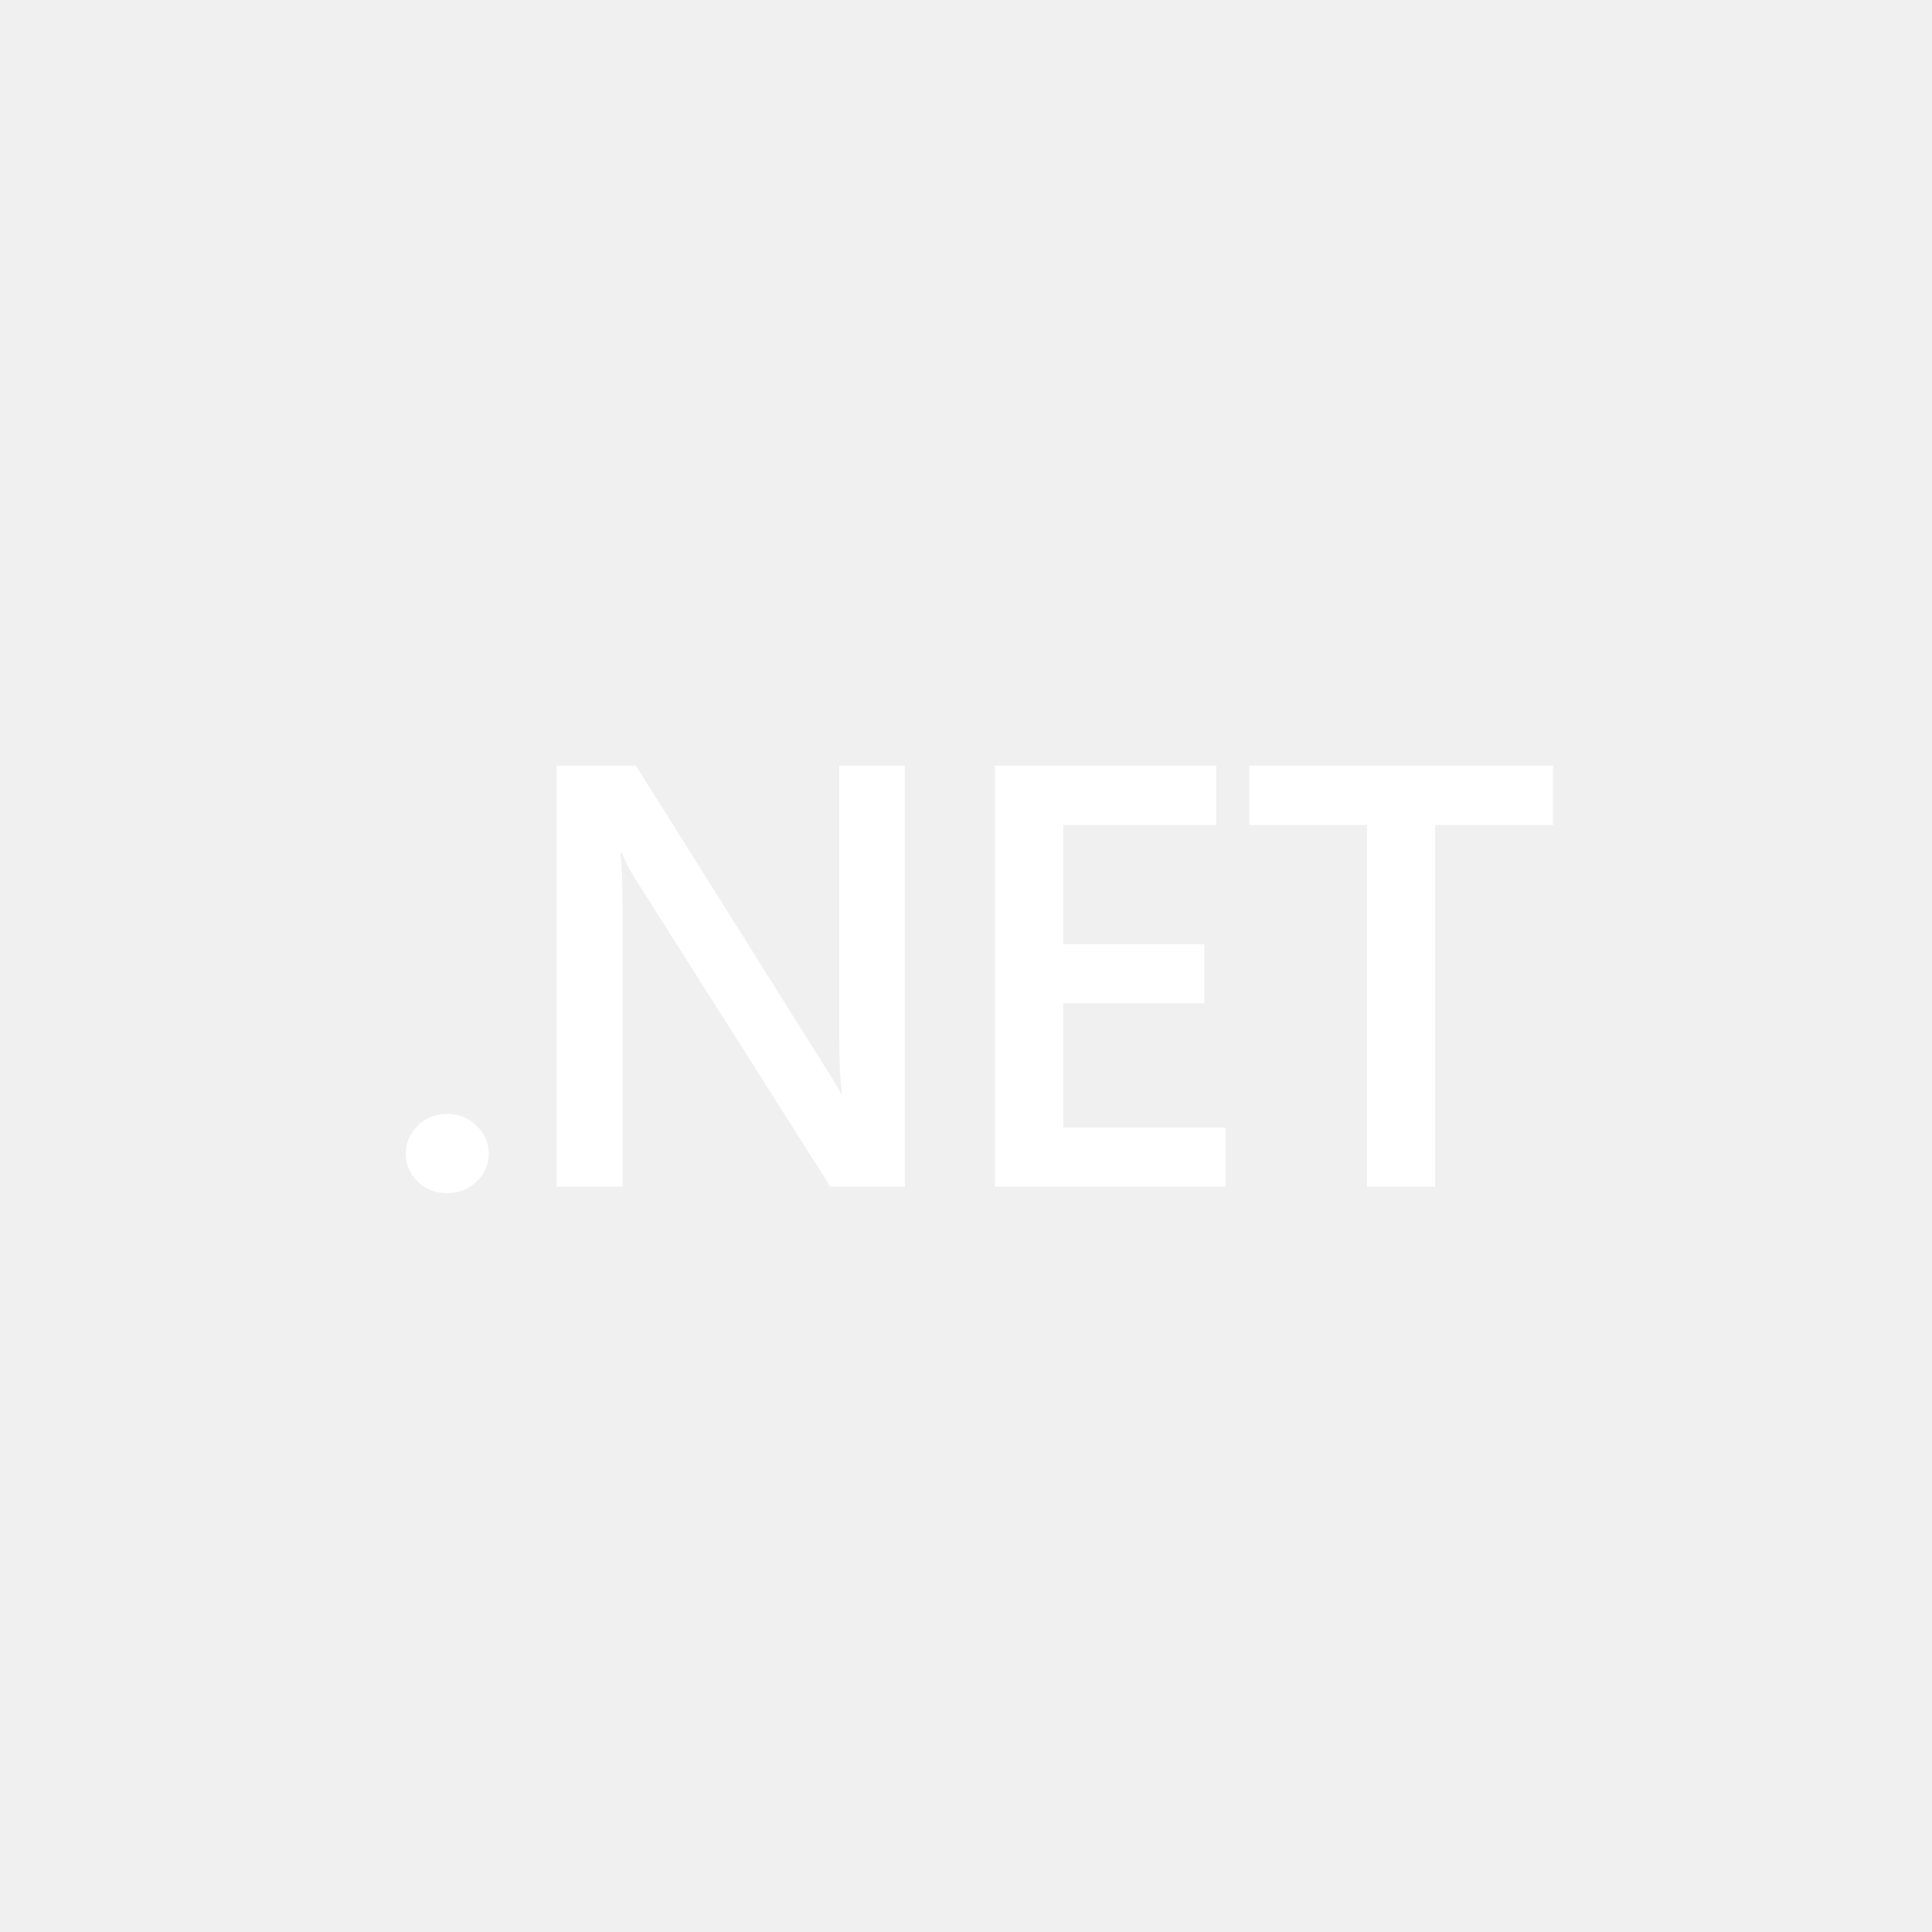
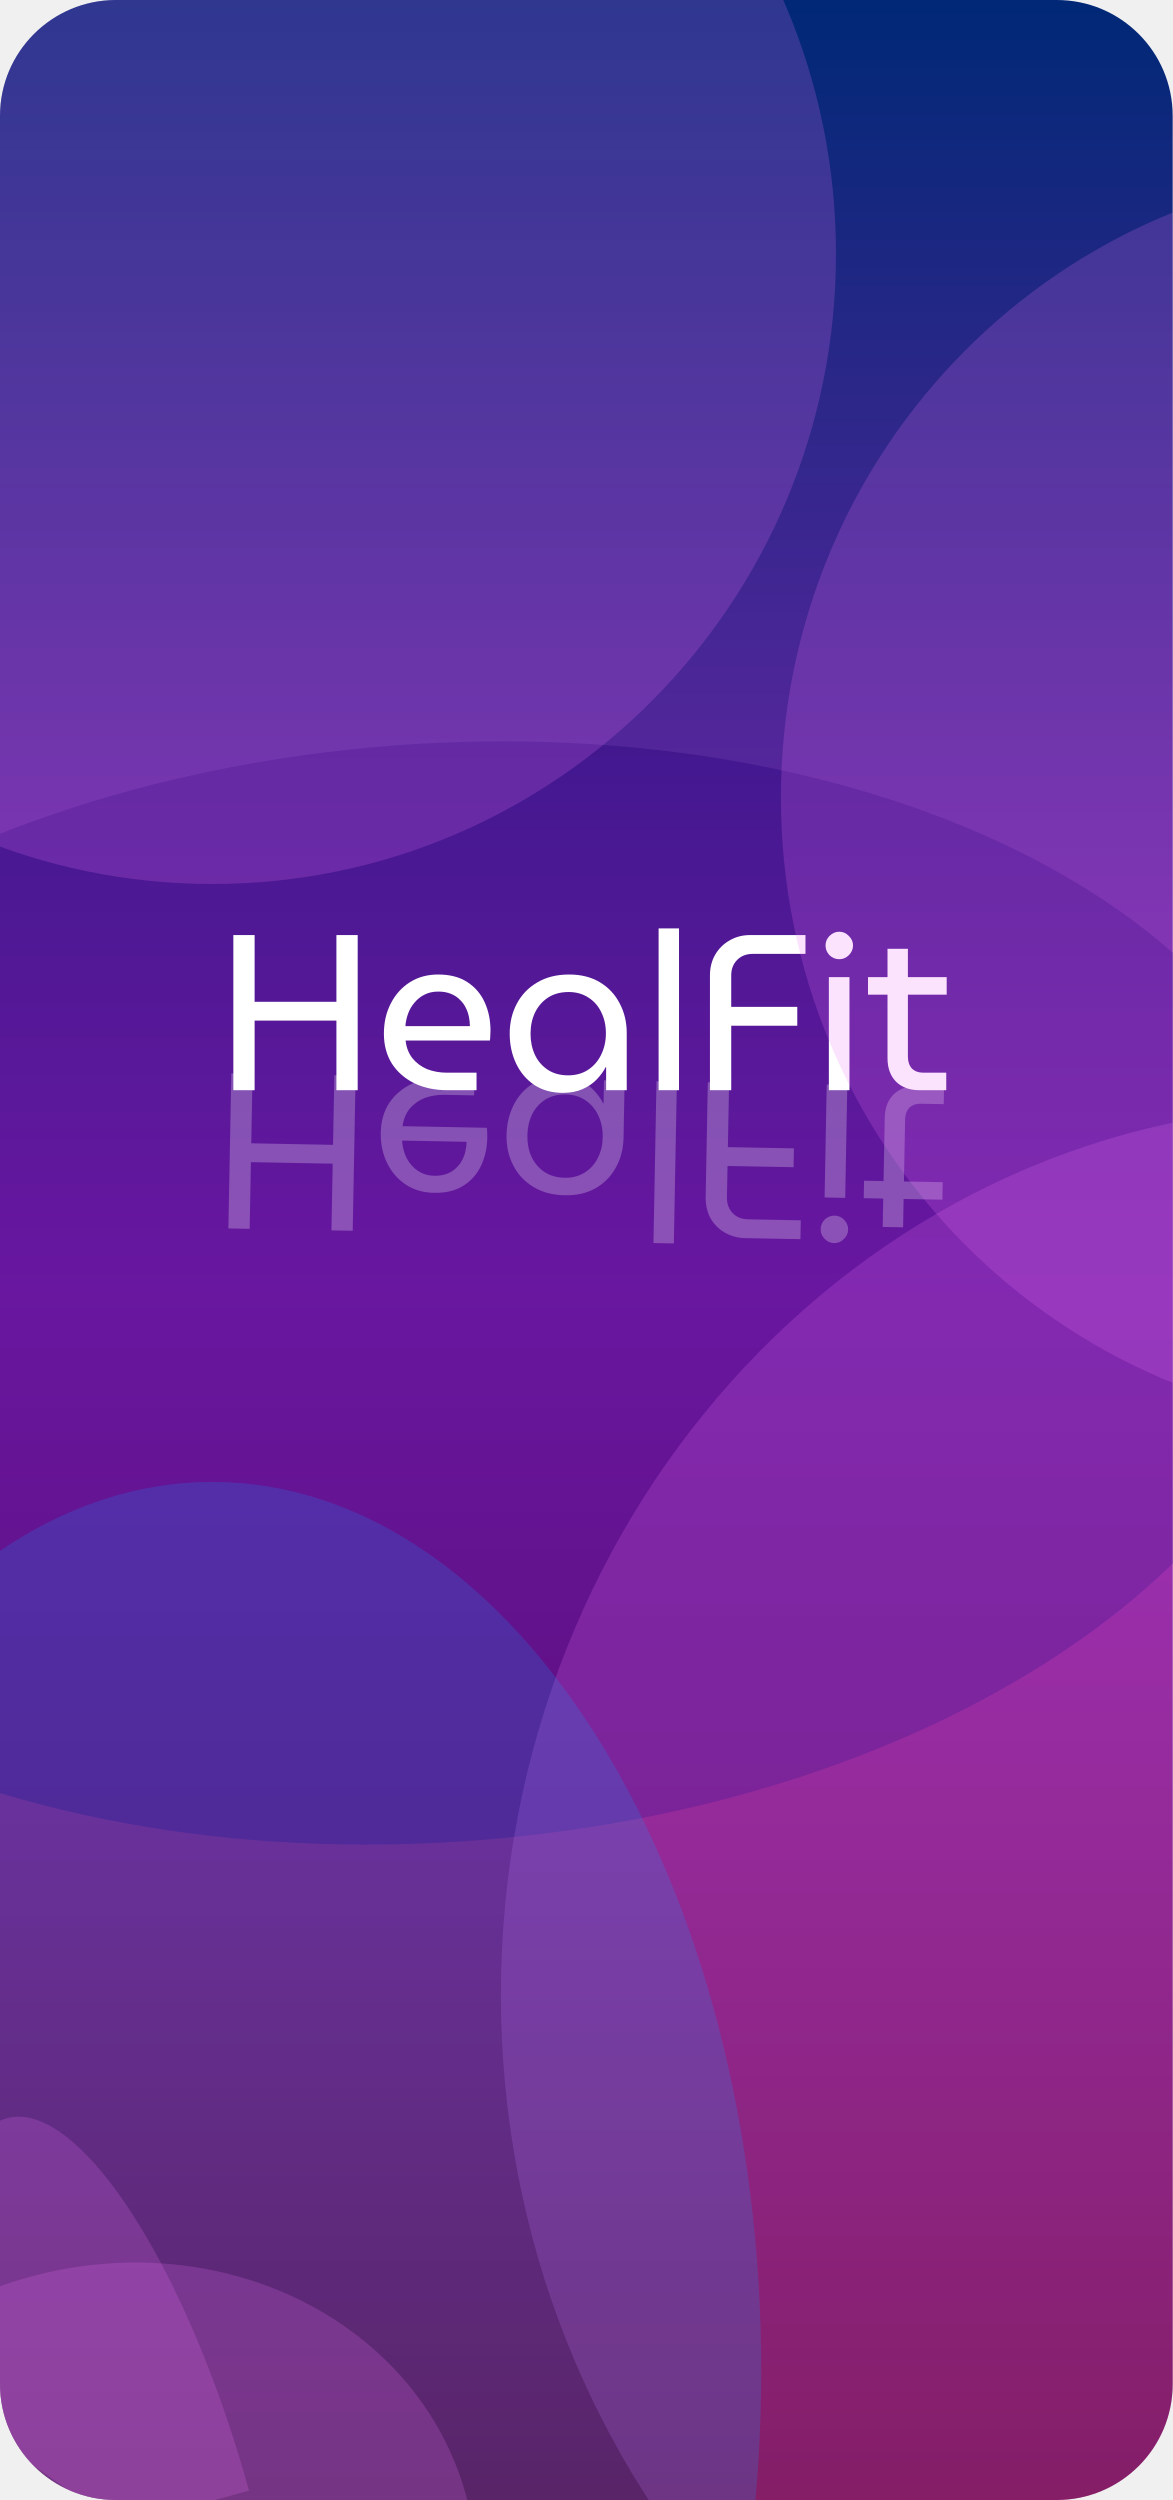
- <svg xmlns="http://www.w3.org/2000/svg" width="456" height="456" viewBox="0 0 456 456" version="1.1" xml:space="preserve" style="fill-rule:evenodd;clip-rule:evenodd;stroke-linejoin:round;stroke-miterlimit:2;">
-   <path d="m 105.5,281.609 c -2.703,0 -5.001,-0.9 -6.893,-2.702 -1.892,-1.848 -2.838,-4.042 -2.838,-6.582 0,-2.587 0.946,-4.804 2.838,-6.652 1.892,-1.848 4.19,-2.772 6.893,-2.772 2.748,0 5.068,0.924 6.96,2.772 1.937,1.848 2.906,4.064 2.906,6.652 0,2.54 -0.968,4.734 -2.906,6.582 -1.892,1.802 -4.212,2.702 -6.96,2.702 z" style="fill:#ffffff;fill-rule:nonzero;stroke-width:0.838" />
-   <path d="M 213.561,280.084 H 195.99 L 149.7,207.054 c -1.171,-1.848 -2.14,-3.765 -2.906,-5.751 h -0.406 c 0.361,2.125 0.541,6.675 0.541,13.65 v 65.132 h -15.543 v -99.36 h 18.719 l 44.737,71.298 c 1.892,2.957 3.109,4.989 3.649,6.098 h 0.27 c -0.45,-2.632 -0.676,-7.09 -0.676,-13.373 v -64.023 h 15.476 z" style="fill:#ffffff;fill-rule:nonzero;stroke-width:0.838" />
-   <path d="m 289.251,280.084 h -54.401 v -99.36 h 52.238 v 13.997 h -36.154 v 28.131 h 33.316 v 13.927 h -33.316 v 29.378 h 38.316 z" style="fill:#ffffff;fill-rule:nonzero;stroke-width:0.838" />
-   <path d="M 366.565,194.721 H 338.722 v 85.363 h -16.084 v -85.363 h -27.775 v -13.997 h 71.701 z" style="fill:#ffffff;fill-rule:nonzero;stroke-width:0.838" />
+ <svg xmlns="http://www.w3.org/2000/svg" width="455" height="970" viewBox="0 0 455 970" fill="none">
+   <g clip-path="url(#clip0_131_42)">
+     <rect width="455" height="970" rx="45" fill="url(#paint0_linear_131_42)" />
+     <ellipse cx="168.583" cy="501.668" rx="213" ry="345" transform="rotate(-94.3699 168.583 501.668)" fill="#28007D" fill-opacity="0.36" />
+     <ellipse cx="518.356" cy="774" rx="324" ry="345" fill="#EC73F7" fill-opacity="0.2" />
+     <ellipse cx="82.356" cy="920" rx="213" ry="345" fill="#1299FB" fill-opacity="0.2" />
+     <ellipse cx="82.356" cy="98.5" rx="242" ry="244.5" fill="#EC73F7" fill-opacity="0.2" />
+     <ellipse cx="44.994" cy="1005.81" rx="140.946" ry="126.855" transform="rotate(-15.4435 44.9937 1005.81)" fill="#EC73F7" fill-opacity="0.2" />
+     <path d="M96.61 966.351C86.406 929.414 72.424 894.771 57.086 868.417C41.747 842.063 26.016 825.656 12.615 822.035C-0.786 818.415 -11.014 827.808 -16.299 848.589C-21.585 869.371 -21.595 900.234 -16.327 935.837L46.356 980.234L96.61 966.351Z" fill="#EC73F7" fill-opacity="0.2" />
+     <path d="M90.536 423V362.8H98.792V388.686H130.526V362.8H138.782V423H130.526V395.996H98.792V423H90.536ZM173.631 423C168.815 423 164.543 422.111 160.817 420.334C157.09 418.499 154.166 415.948 152.045 412.68C149.981 409.355 148.949 405.485 148.949 401.07C148.949 396.713 149.837 392.814 151.615 389.374C153.392 385.877 155.857 383.125 159.011 381.118C162.164 379.111 165.833 378.108 170.019 378.108C174.548 378.108 178.303 379.083 181.285 381.032C184.323 382.981 186.588 385.619 188.079 388.944C189.569 392.212 190.315 395.881 190.315 399.952C190.315 400.583 190.286 401.242 190.229 401.93C190.229 402.618 190.171 403.22 190.057 403.736H157.377C157.663 406.431 158.552 408.724 160.043 410.616C161.533 412.451 163.425 413.855 165.719 414.83C168.069 415.747 170.649 416.206 173.459 416.206H184.897V423H173.631ZM157.291 398.146H182.317C182.317 397.057 182.202 395.91 181.973 394.706C181.743 393.445 181.342 392.241 180.769 391.094C180.195 389.89 179.421 388.829 178.447 387.912C177.529 386.937 176.354 386.163 174.921 385.59C173.545 385.017 171.911 384.73 170.019 384.73C168.012 384.73 166.235 385.131 164.687 385.934C163.196 386.679 161.906 387.711 160.817 389.03C159.727 390.291 158.896 391.725 158.323 393.33C157.749 394.935 157.405 396.541 157.291 398.146ZM218.405 424.032C214.163 424.032 210.493 423.029 207.397 421.022C204.301 418.958 201.922 416.177 200.259 412.68C198.597 409.183 197.765 405.313 197.765 401.07C197.765 396.77 198.683 392.9 200.517 389.46C202.352 385.963 204.989 383.211 208.429 381.204C211.869 379.14 215.997 378.108 220.813 378.108C225.457 378.108 229.442 379.111 232.767 381.118C236.093 383.125 238.644 385.848 240.421 389.288C242.256 392.728 243.173 396.569 243.173 400.812V423H235.175V414.056H235.003C234.143 415.719 232.968 417.324 231.477 418.872C230.044 420.363 228.238 421.595 226.059 422.57C223.881 423.545 221.329 424.032 218.405 424.032ZM220.469 417.238C223.336 417.238 225.859 416.55 228.037 415.174C230.273 413.741 231.993 411.791 233.197 409.326C234.459 406.803 235.089 403.994 235.089 400.898C235.089 397.859 234.487 395.136 233.283 392.728C232.137 390.32 230.474 388.428 228.295 387.052C226.117 385.619 223.565 384.902 220.641 384.902C217.545 384.902 214.879 385.619 212.643 387.052C210.465 388.485 208.773 390.435 207.569 392.9C206.423 395.308 205.849 398.06 205.849 401.156C205.849 404.137 206.423 406.861 207.569 409.326C208.716 411.734 210.379 413.655 212.557 415.088C214.736 416.521 217.373 417.238 220.469 417.238ZM255.541 423V360.22H263.453V423H255.541ZM275.459 423V378.452C275.459 375.413 276.147 372.719 277.523 370.368C278.899 368.017 280.763 366.183 283.113 364.864C285.464 363.488 288.13 362.8 291.111 362.8H312.525V370.11H292.057C289.535 370.11 287.499 370.913 285.951 372.518C284.461 374.066 283.715 376.044 283.715 378.452V390.664H309.343V397.974H283.715V423H275.459ZM321.597 423V379.14H329.595V423H321.597ZM325.639 372.174C324.205 372.174 322.944 371.658 321.855 370.626C320.823 369.537 320.307 368.275 320.307 366.842C320.307 365.409 320.823 364.176 321.855 363.144C322.944 362.055 324.205 361.51 325.639 361.51C327.072 361.51 328.305 362.055 329.337 363.144C330.426 364.176 330.971 365.409 330.971 366.842C330.971 368.275 330.426 369.537 329.337 370.626C328.305 371.658 327.072 372.174 325.639 372.174ZM356.823 423C352.924 423 349.857 421.882 347.621 419.646C345.442 417.41 344.353 414.371 344.353 410.53V368.132H352.265V410.014C352.265 411.906 352.781 413.425 353.813 414.572C354.902 415.661 356.393 416.206 358.285 416.206H367.143V423H356.823ZM336.785 385.934V379.14H367.315V385.934H336.785Z" fill="white" />
+     <path d="M89.741 416.451L88.615 476.64L96.869 476.795L97.353 450.913L129.082 451.507L128.598 477.388L136.852 477.543L137.978 417.353L129.724 417.199L129.219 444.198L97.49 443.605L97.995 416.605L89.741 416.451ZM172.821 418.005C168.006 417.915 163.718 418.723 159.959 420.431C156.199 422.195 153.228 424.691 151.045 427.919C148.92 431.205 147.815 435.055 147.733 439.469C147.651 443.826 148.467 447.741 150.18 451.213C151.891 454.743 154.305 457.541 157.42 459.606C160.535 461.671 164.185 462.743 168.37 462.821C172.898 462.906 176.671 462.002 179.689 460.109C182.763 458.216 185.077 455.622 186.629 452.325C188.181 449.085 188.995 445.431 189.071 441.361C189.083 440.73 189.066 440.07 189.022 439.381C189.035 438.694 188.989 438.091 188.884 437.573L156.209 436.961C156.546 434.273 157.478 431.996 159.003 430.132C160.528 428.326 162.446 426.957 164.757 426.025C167.125 425.152 169.713 424.742 172.522 424.794L183.958 425.008L184.085 418.215L172.821 418.005ZM156.019 442.549L181.04 443.017C181.02 444.106 180.884 445.25 180.632 446.45C180.379 447.707 179.955 448.903 179.361 450.039C178.765 451.232 177.971 452.278 176.98 453.177C176.044 454.134 174.855 454.886 173.411 455.432C172.024 455.98 170.385 456.236 168.494 456.2C166.487 456.163 164.718 455.728 163.185 454.897C161.709 454.124 160.438 453.068 159.374 451.729C158.308 450.448 157.504 448.999 156.961 447.383C156.417 445.767 156.103 444.156 156.019 442.549ZM217.607 417.81C213.365 417.731 209.678 418.665 206.545 420.614C203.411 422.62 200.98 425.355 199.252 428.821C197.524 432.286 196.621 436.14 196.541 440.382C196.461 444.681 197.306 448.568 199.076 452.042C200.845 455.573 203.43 458.373 206.832 460.444C210.233 462.572 214.341 463.681 219.156 463.771C223.799 463.858 227.802 462.929 231.164 460.985C234.526 459.041 237.128 456.366 238.969 452.96C240.868 449.555 241.857 445.731 241.936 441.489L242.351 419.305L234.355 419.156L234.188 428.098L234.016 428.095C233.187 426.416 232.042 424.789 230.58 423.214C229.175 421.696 227.392 420.43 225.232 419.415C223.072 418.4 220.531 417.865 217.607 417.81ZM219.544 424.642C222.41 424.695 224.919 425.43 227.072 426.847C229.28 428.322 230.964 430.303 232.121 432.79C233.335 435.336 233.913 438.157 233.855 441.252C233.799 444.29 233.146 447.002 231.897 449.387C230.706 451.773 229.008 453.634 226.804 454.969C224.599 456.361 222.034 457.03 219.111 456.975C216.015 456.917 213.363 456.151 211.155 454.676C209.003 453.202 207.348 451.222 206.191 448.734C205.089 446.305 204.568 443.543 204.625 440.447C204.681 437.467 205.305 434.754 206.498 432.311C207.689 429.925 209.388 428.036 211.593 426.643C213.798 425.251 216.448 424.584 219.544 424.642ZM254.717 419.536L253.543 482.305L261.454 482.453L262.627 419.684L254.717 419.536ZM274.632 419.909L273.799 464.449C273.742 467.487 274.351 470.194 275.625 472.569C276.957 474.945 278.786 476.814 281.111 478.176C283.493 479.597 286.174 480.335 289.155 480.391L310.565 480.791L310.702 473.483L290.238 473.1C287.715 473.053 285.695 472.212 284.178 470.578C282.716 469.003 282.008 467.011 282.053 464.603L282.281 452.394L307.905 452.873L308.042 445.564L282.418 445.085L282.886 420.063L274.632 419.909ZM320.761 420.772L319.941 464.624L327.937 464.774L328.758 420.921L320.761 420.772ZM323.852 471.664C322.419 471.638 321.148 472.13 320.04 473.141C318.987 474.211 318.448 475.463 318.421 476.896C318.394 478.329 318.887 479.571 319.9 480.622C320.968 481.732 322.219 482.3 323.652 482.326C325.085 482.353 326.328 481.832 327.38 480.762C328.489 479.75 329.056 478.528 329.083 477.095C329.11 475.662 328.589 474.391 327.52 473.281C326.508 472.23 325.285 471.691 323.852 471.664ZM355.981 421.43C352.083 421.357 348.995 422.418 346.718 424.612C344.498 426.807 343.352 429.824 343.28 433.665L342.487 476.056L350.398 476.204L351.181 434.329C351.216 432.437 351.761 430.928 352.814 429.801C353.923 428.732 355.424 428.215 357.316 428.25L366.172 428.416L366.299 421.623L355.981 421.43ZM335.253 458.115L335.126 464.908L365.651 465.479L365.778 458.686L335.253 458.115Z" fill="white" fill-opacity="0.25" />
+     <ellipse cx="545" cy="309.5" rx="242" ry="244.5" fill="#EC73F7" fill-opacity="0.2" />
+   </g>
+   <defs>
+     <linearGradient id="paint0_linear_131_42" x1="227.5" y1="0" x2="227.5" y2="970" gradientUnits="userSpaceOnUse">
+       <stop stop-color="#002876" />
+       <stop offset="0.515" stop-color="#8E24B4" />
+       <stop offset="1" stop-color="#6B0843" />
+     </linearGradient>
+     <clipPath id="clip0_131_42">
+       <rect width="455" height="970" rx="45" fill="white" />
+     </clipPath>
+   </defs>
</svg>
